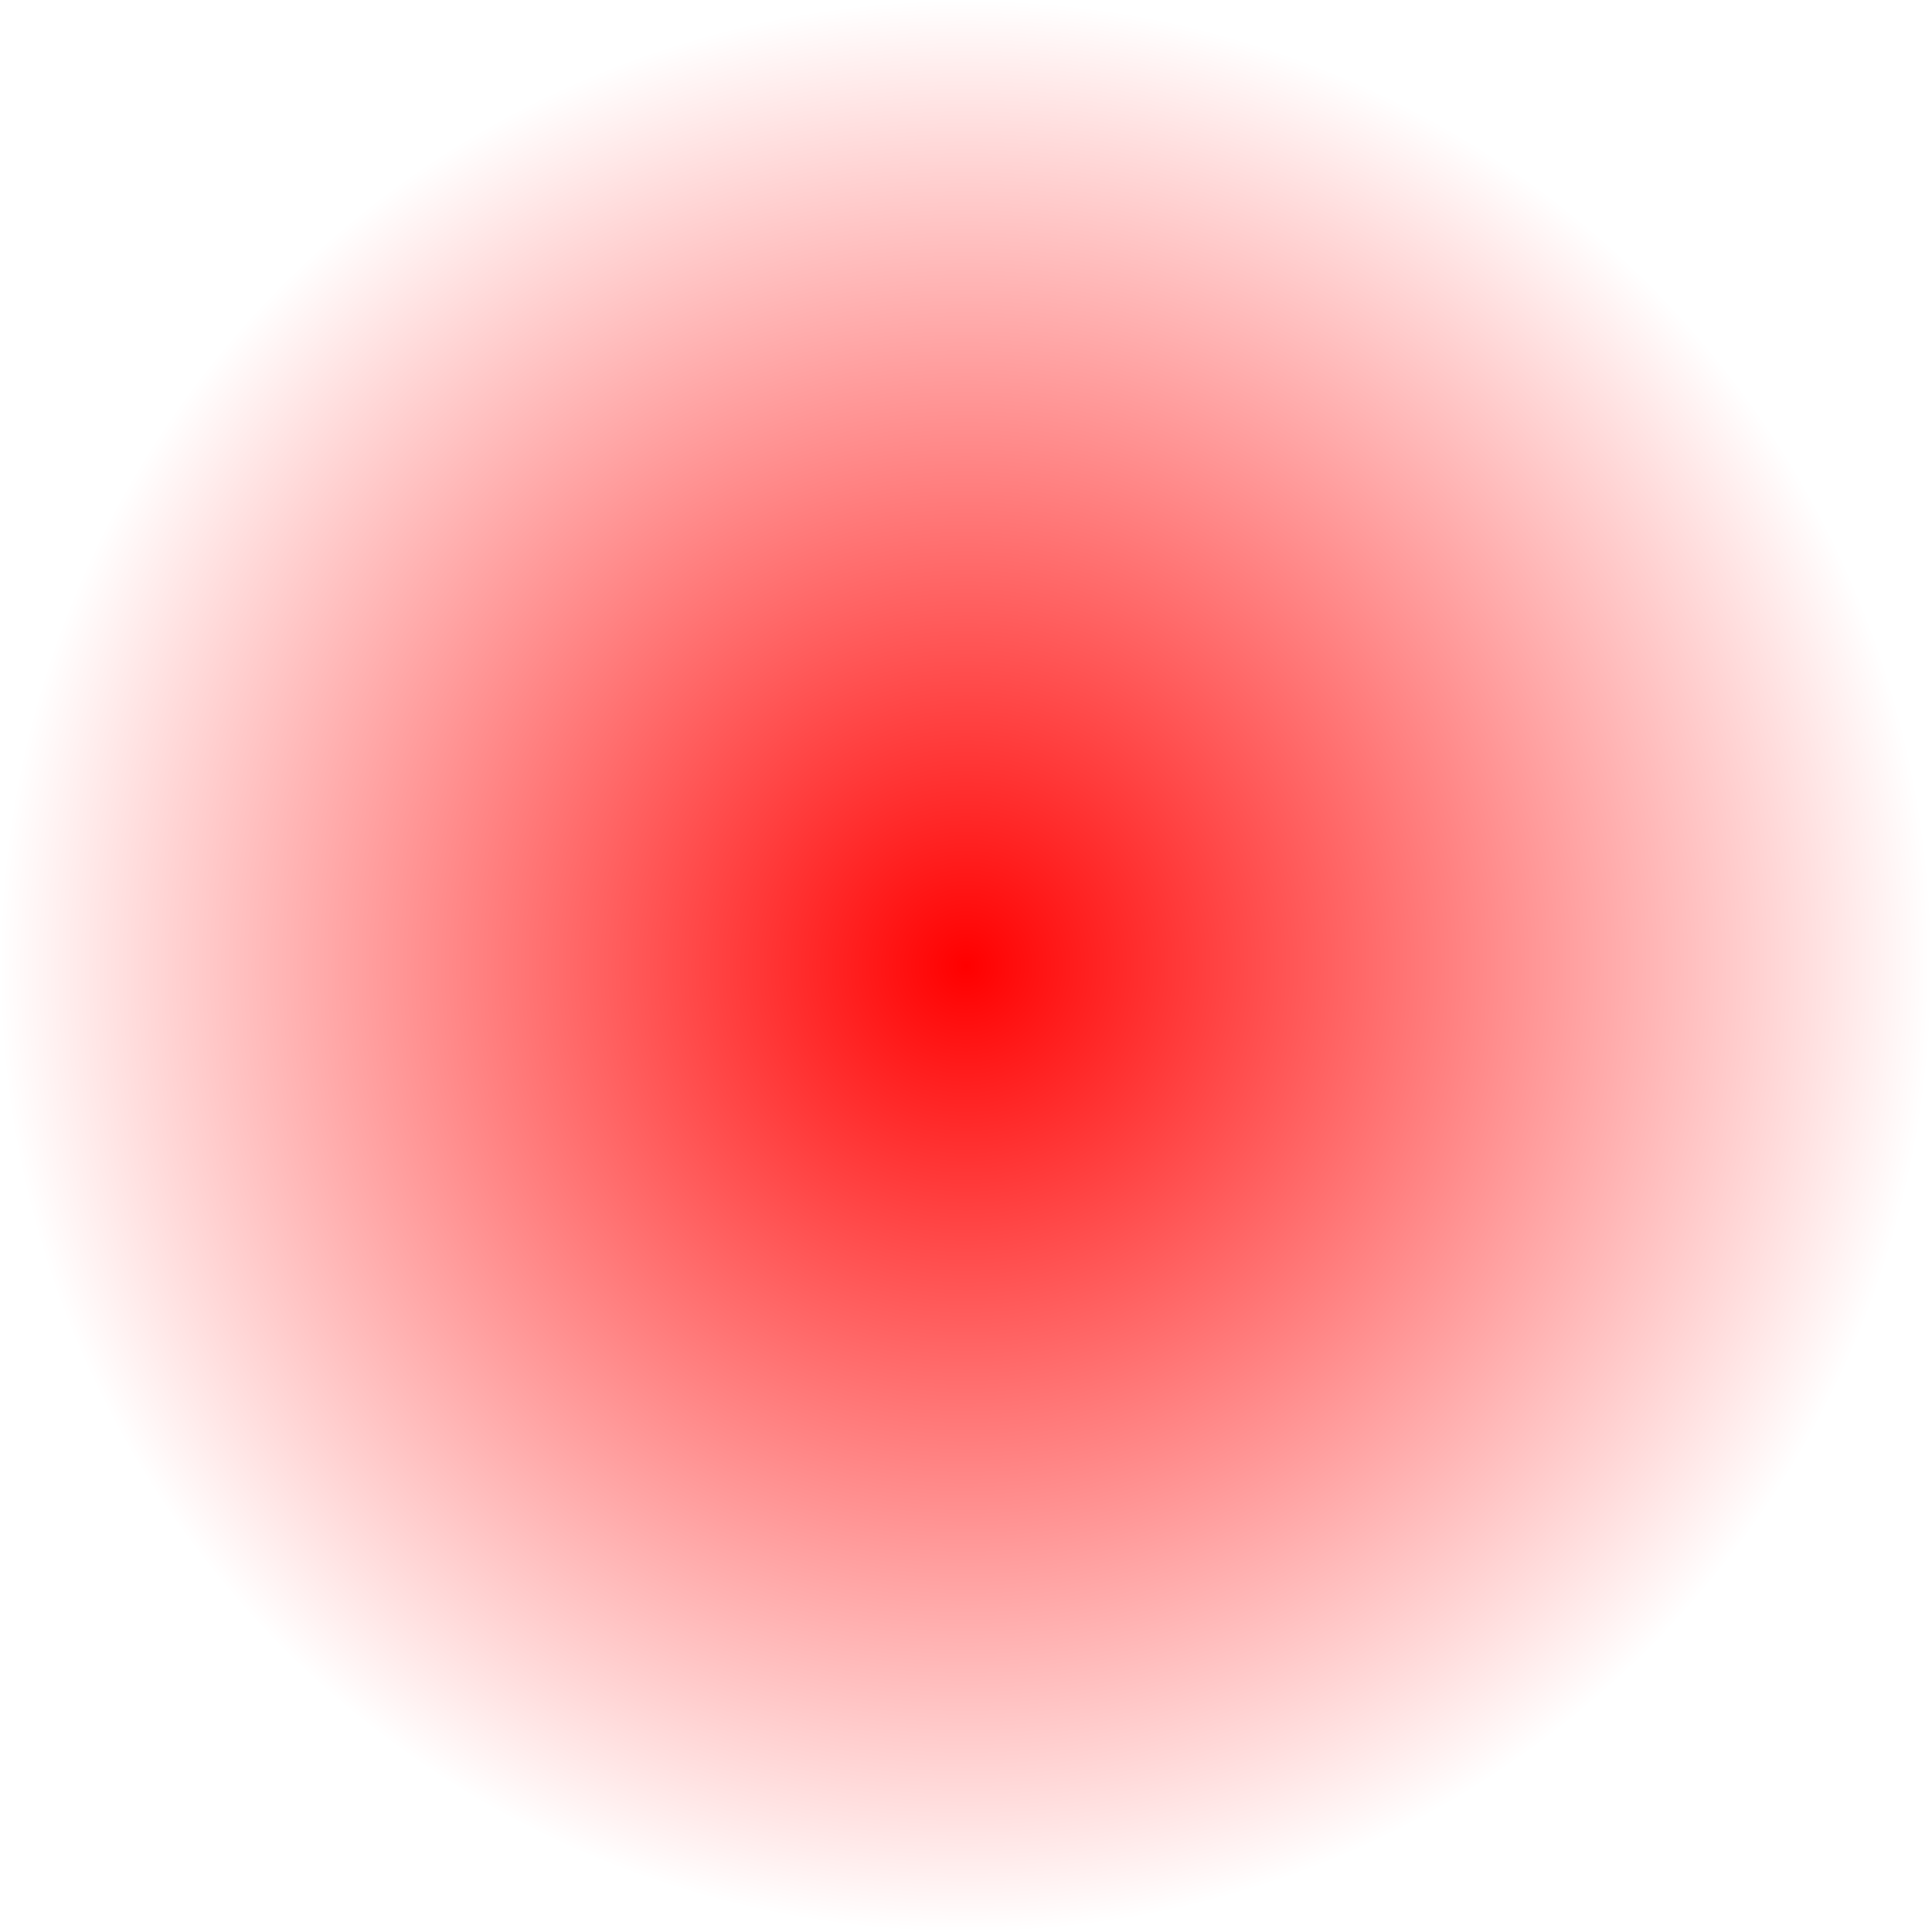
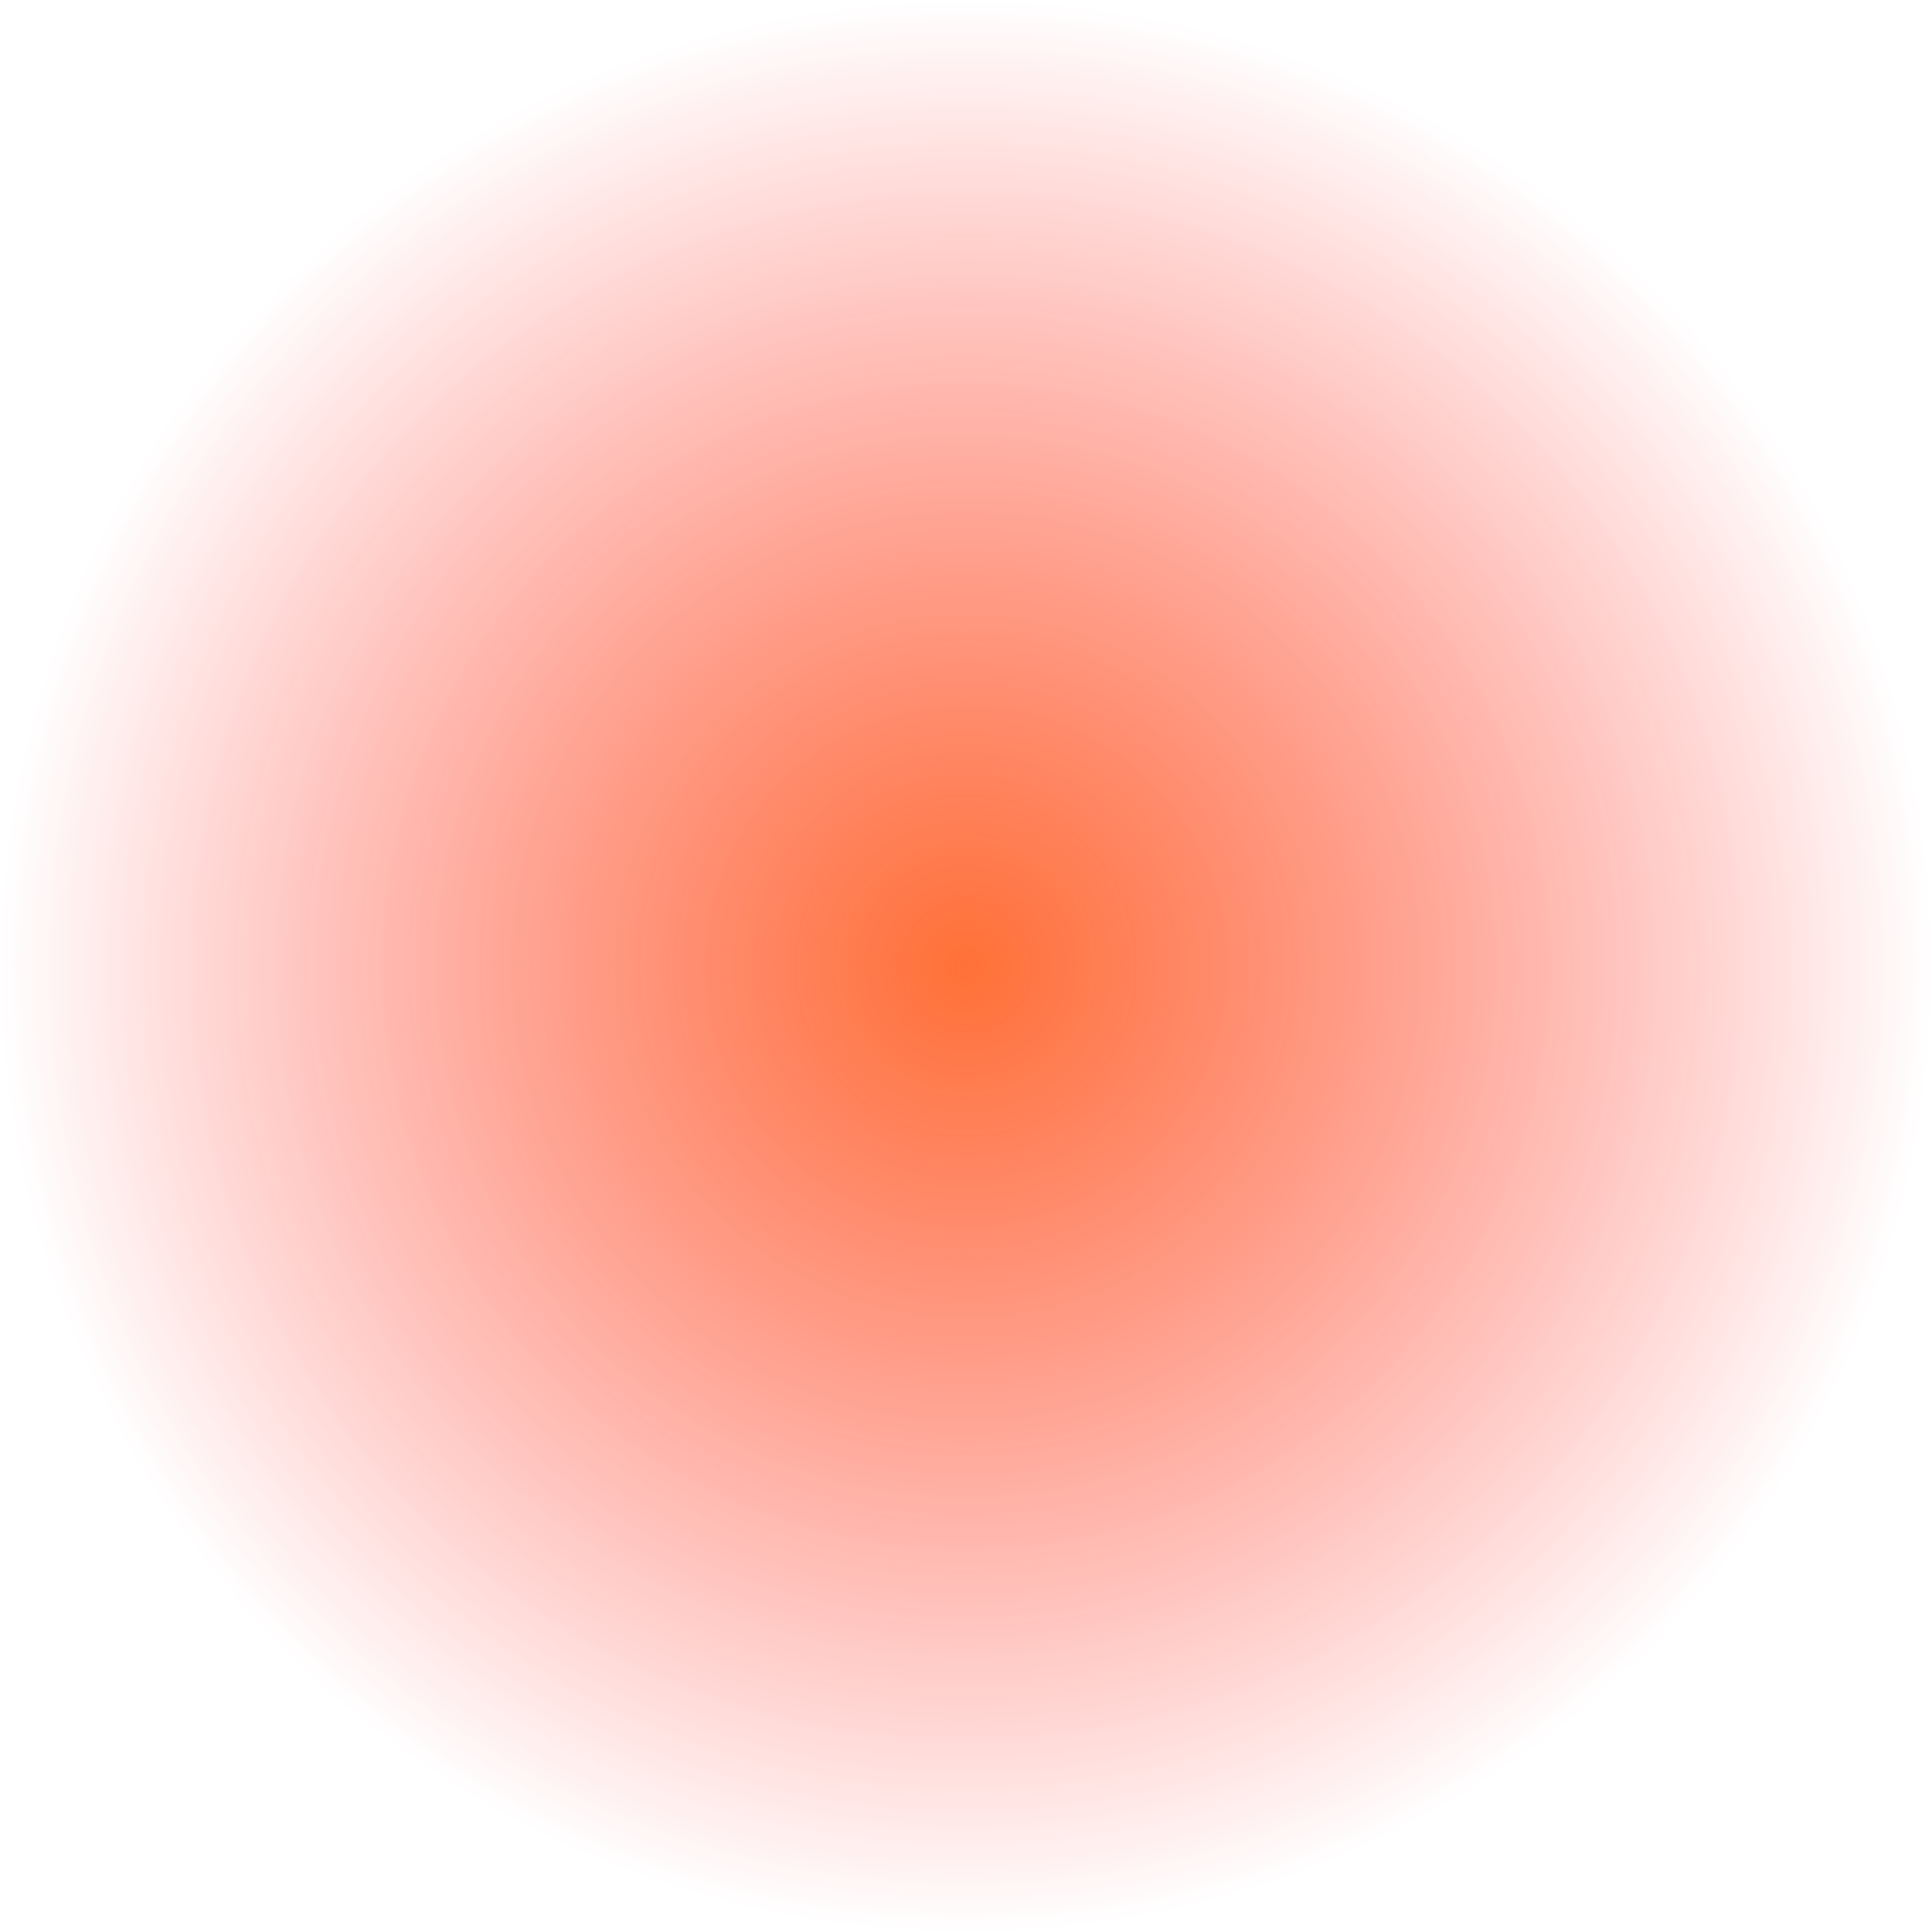
<svg xmlns="http://www.w3.org/2000/svg" xmlns:xlink="http://www.w3.org/1999/xlink" width="16" height="16" id="svg7208" version="1.1">
  <defs id="defs7210">
    <linearGradient id="linearGradient7726">
-       <stop style="stop-color:#ff0000;stop-opacity:1;" offset="0" id="stop7728" />
+       <stop style="stop-color:#ff4a00;stop-opacity:1;" offset="0" id="stop7728" />
      <stop style="stop-color:#ff0000;stop-opacity:0;" offset="1" id="stop7730" />
    </linearGradient>
    <radialGradient xlink:href="#linearGradient7726" id="radialGradient7732" cx="8.113" cy="8.077" fx="8.113" fy="8.077" r="7.481" gradientTransform="matrix(1,0,0,0.9831223,0,0.1363145)" gradientUnits="userSpaceOnUse" />
  </defs>
  <g id="layer1" transform="translate(0,-1036.362)">
-     <path style="fill:url(#radialGradient7732);fill-opacity:1;stroke:#3399cc;stroke-width:0;stroke-miterlimit:4;stroke-opacity:1;stroke-dasharray:none;stroke-dashoffset:0" id="path7216" d="m 15.594,8.077 a 7.481,7.355 0 1 1 -14.963,0 7.481,7.355 0 1 1 14.963,0 z" transform="matrix(1.069313,0,0,1.08767,-0.6751049,1035.578)" />
+     <path style="fill:url(#radialGradient7732);fill-opacity:1;stroke:#3399cc;stroke-width:0;stroke-miterlimit:4;stroke-opacity:1;stroke-dasharray:none;stroke-dashoffset:0;opacity:0.782" id="path7216" d="m 15.594,8.077 a 7.481,7.355 0 1 1 -14.963,0 7.481,7.355 0 1 1 14.963,0 z" transform="matrix(1.069313,0,0,1.08767,-0.6751049,1035.578)" />
  </g>
</svg>
